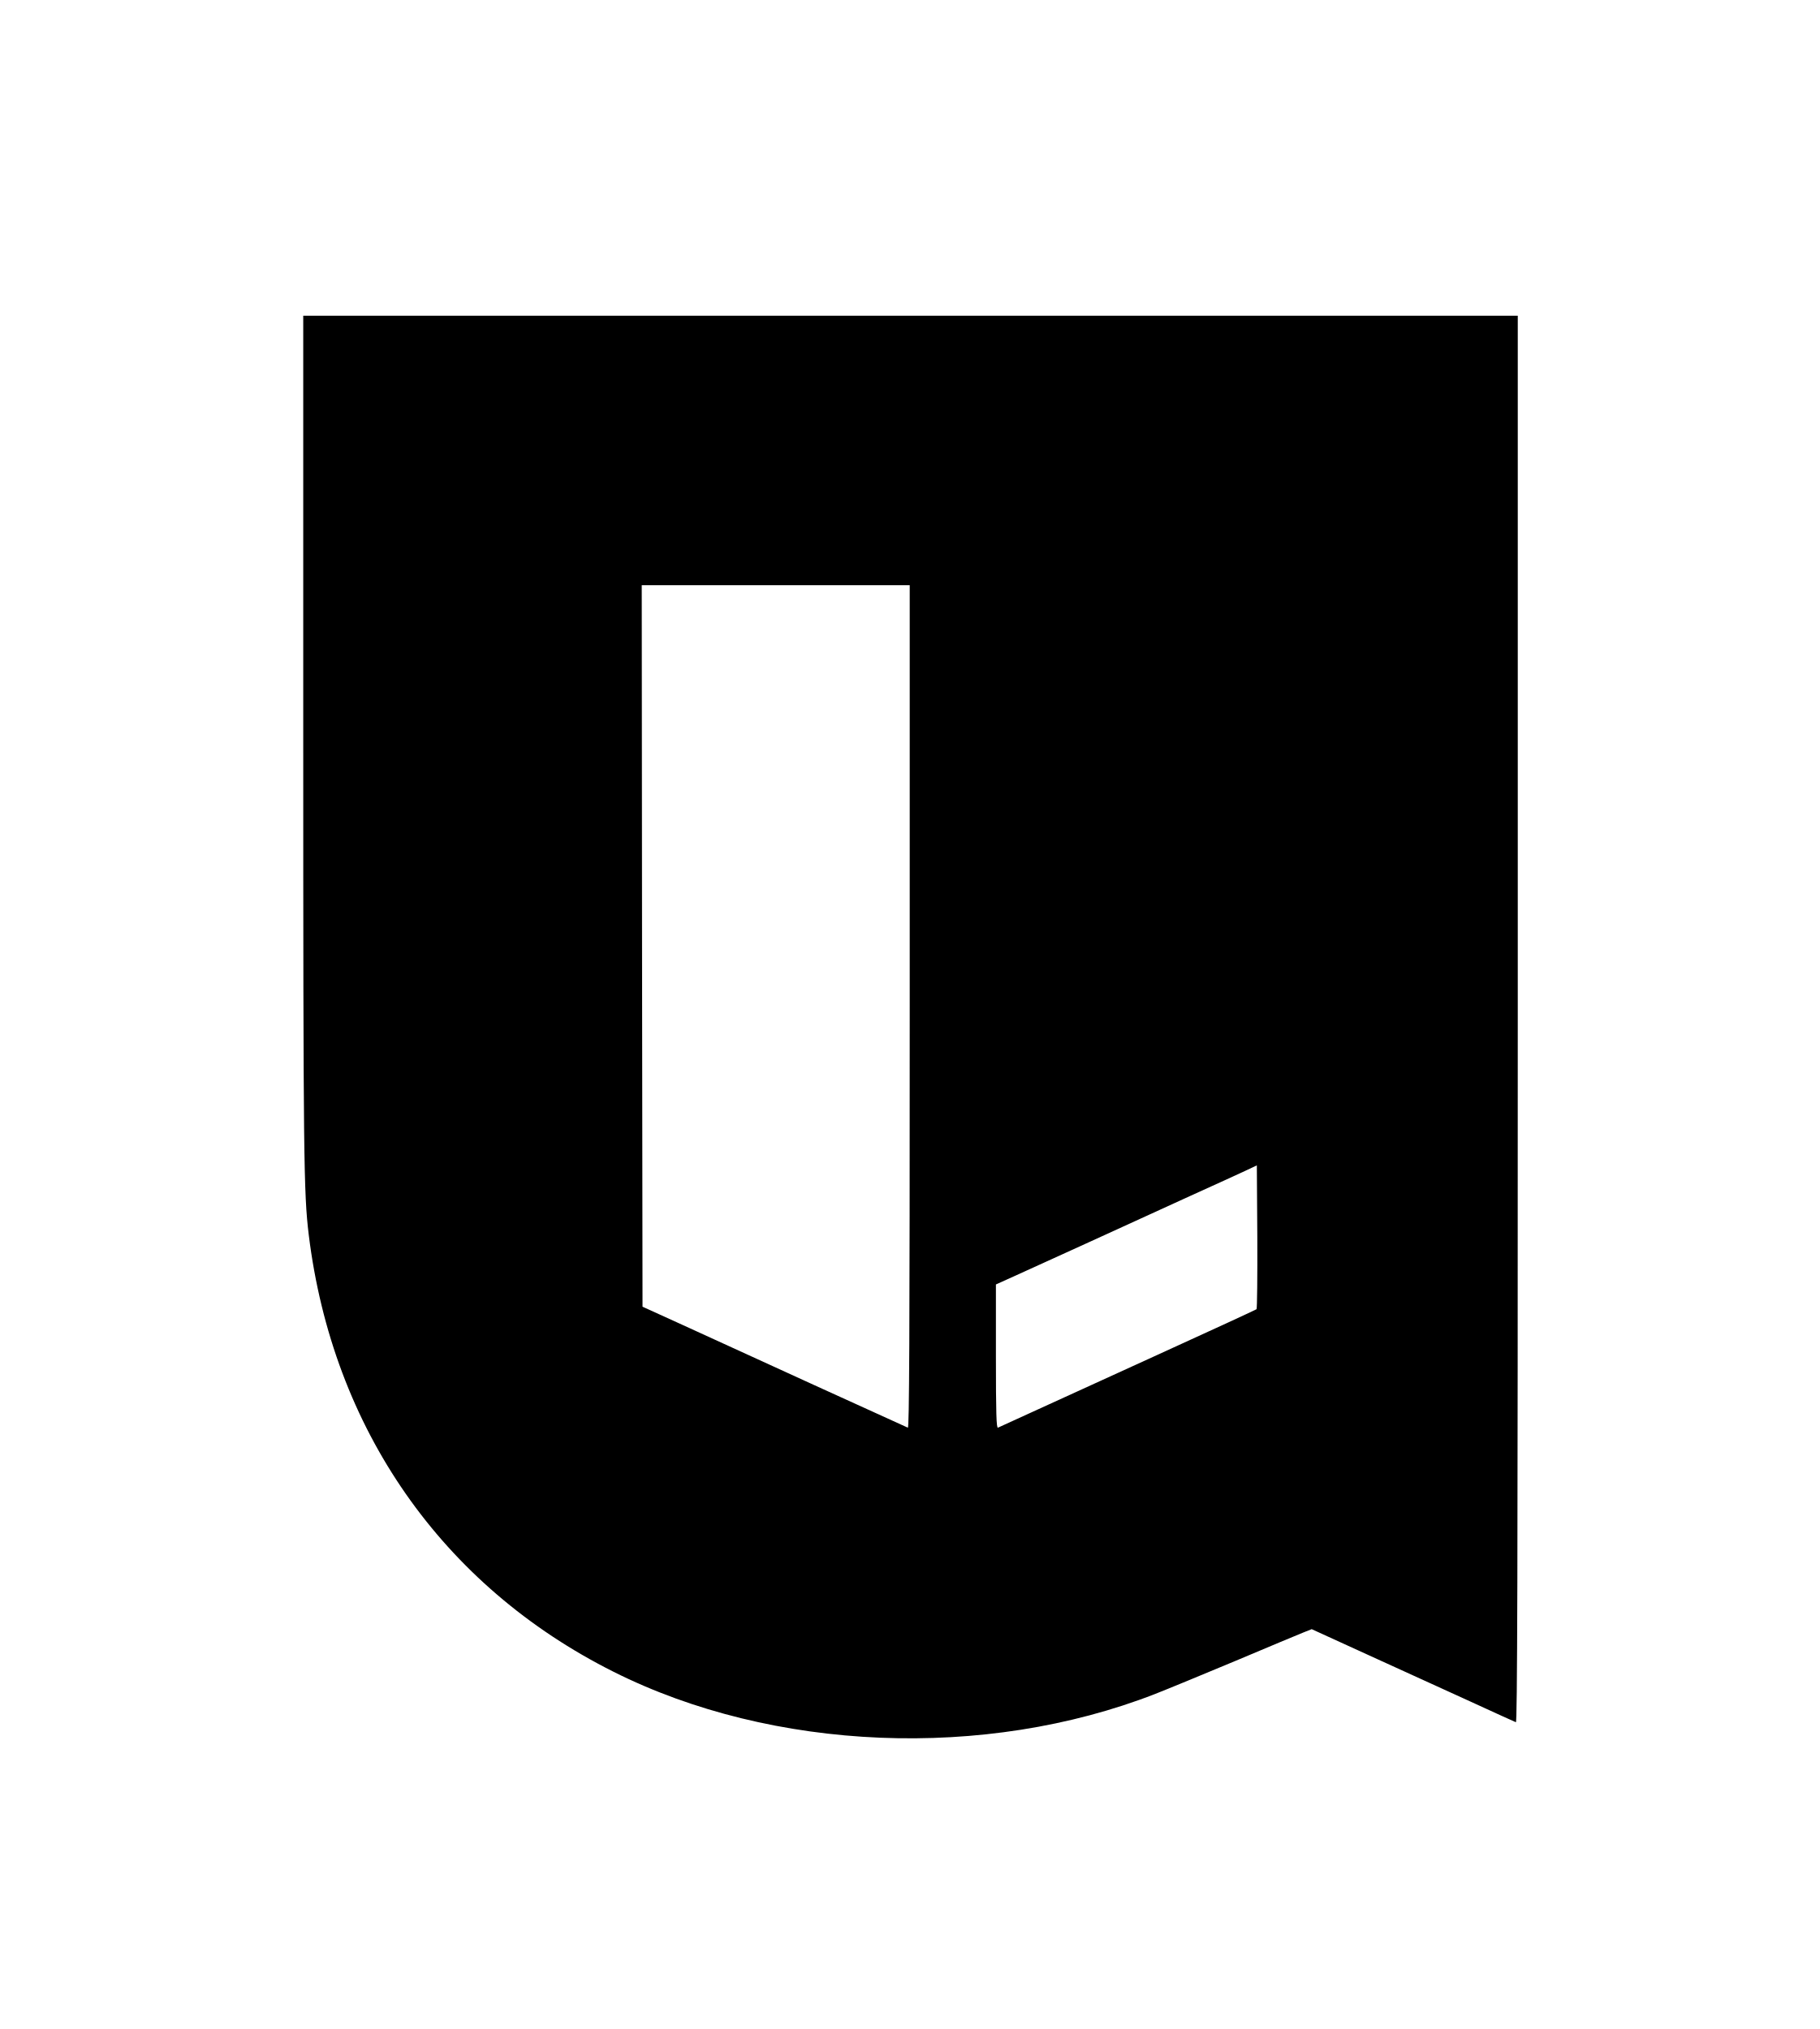
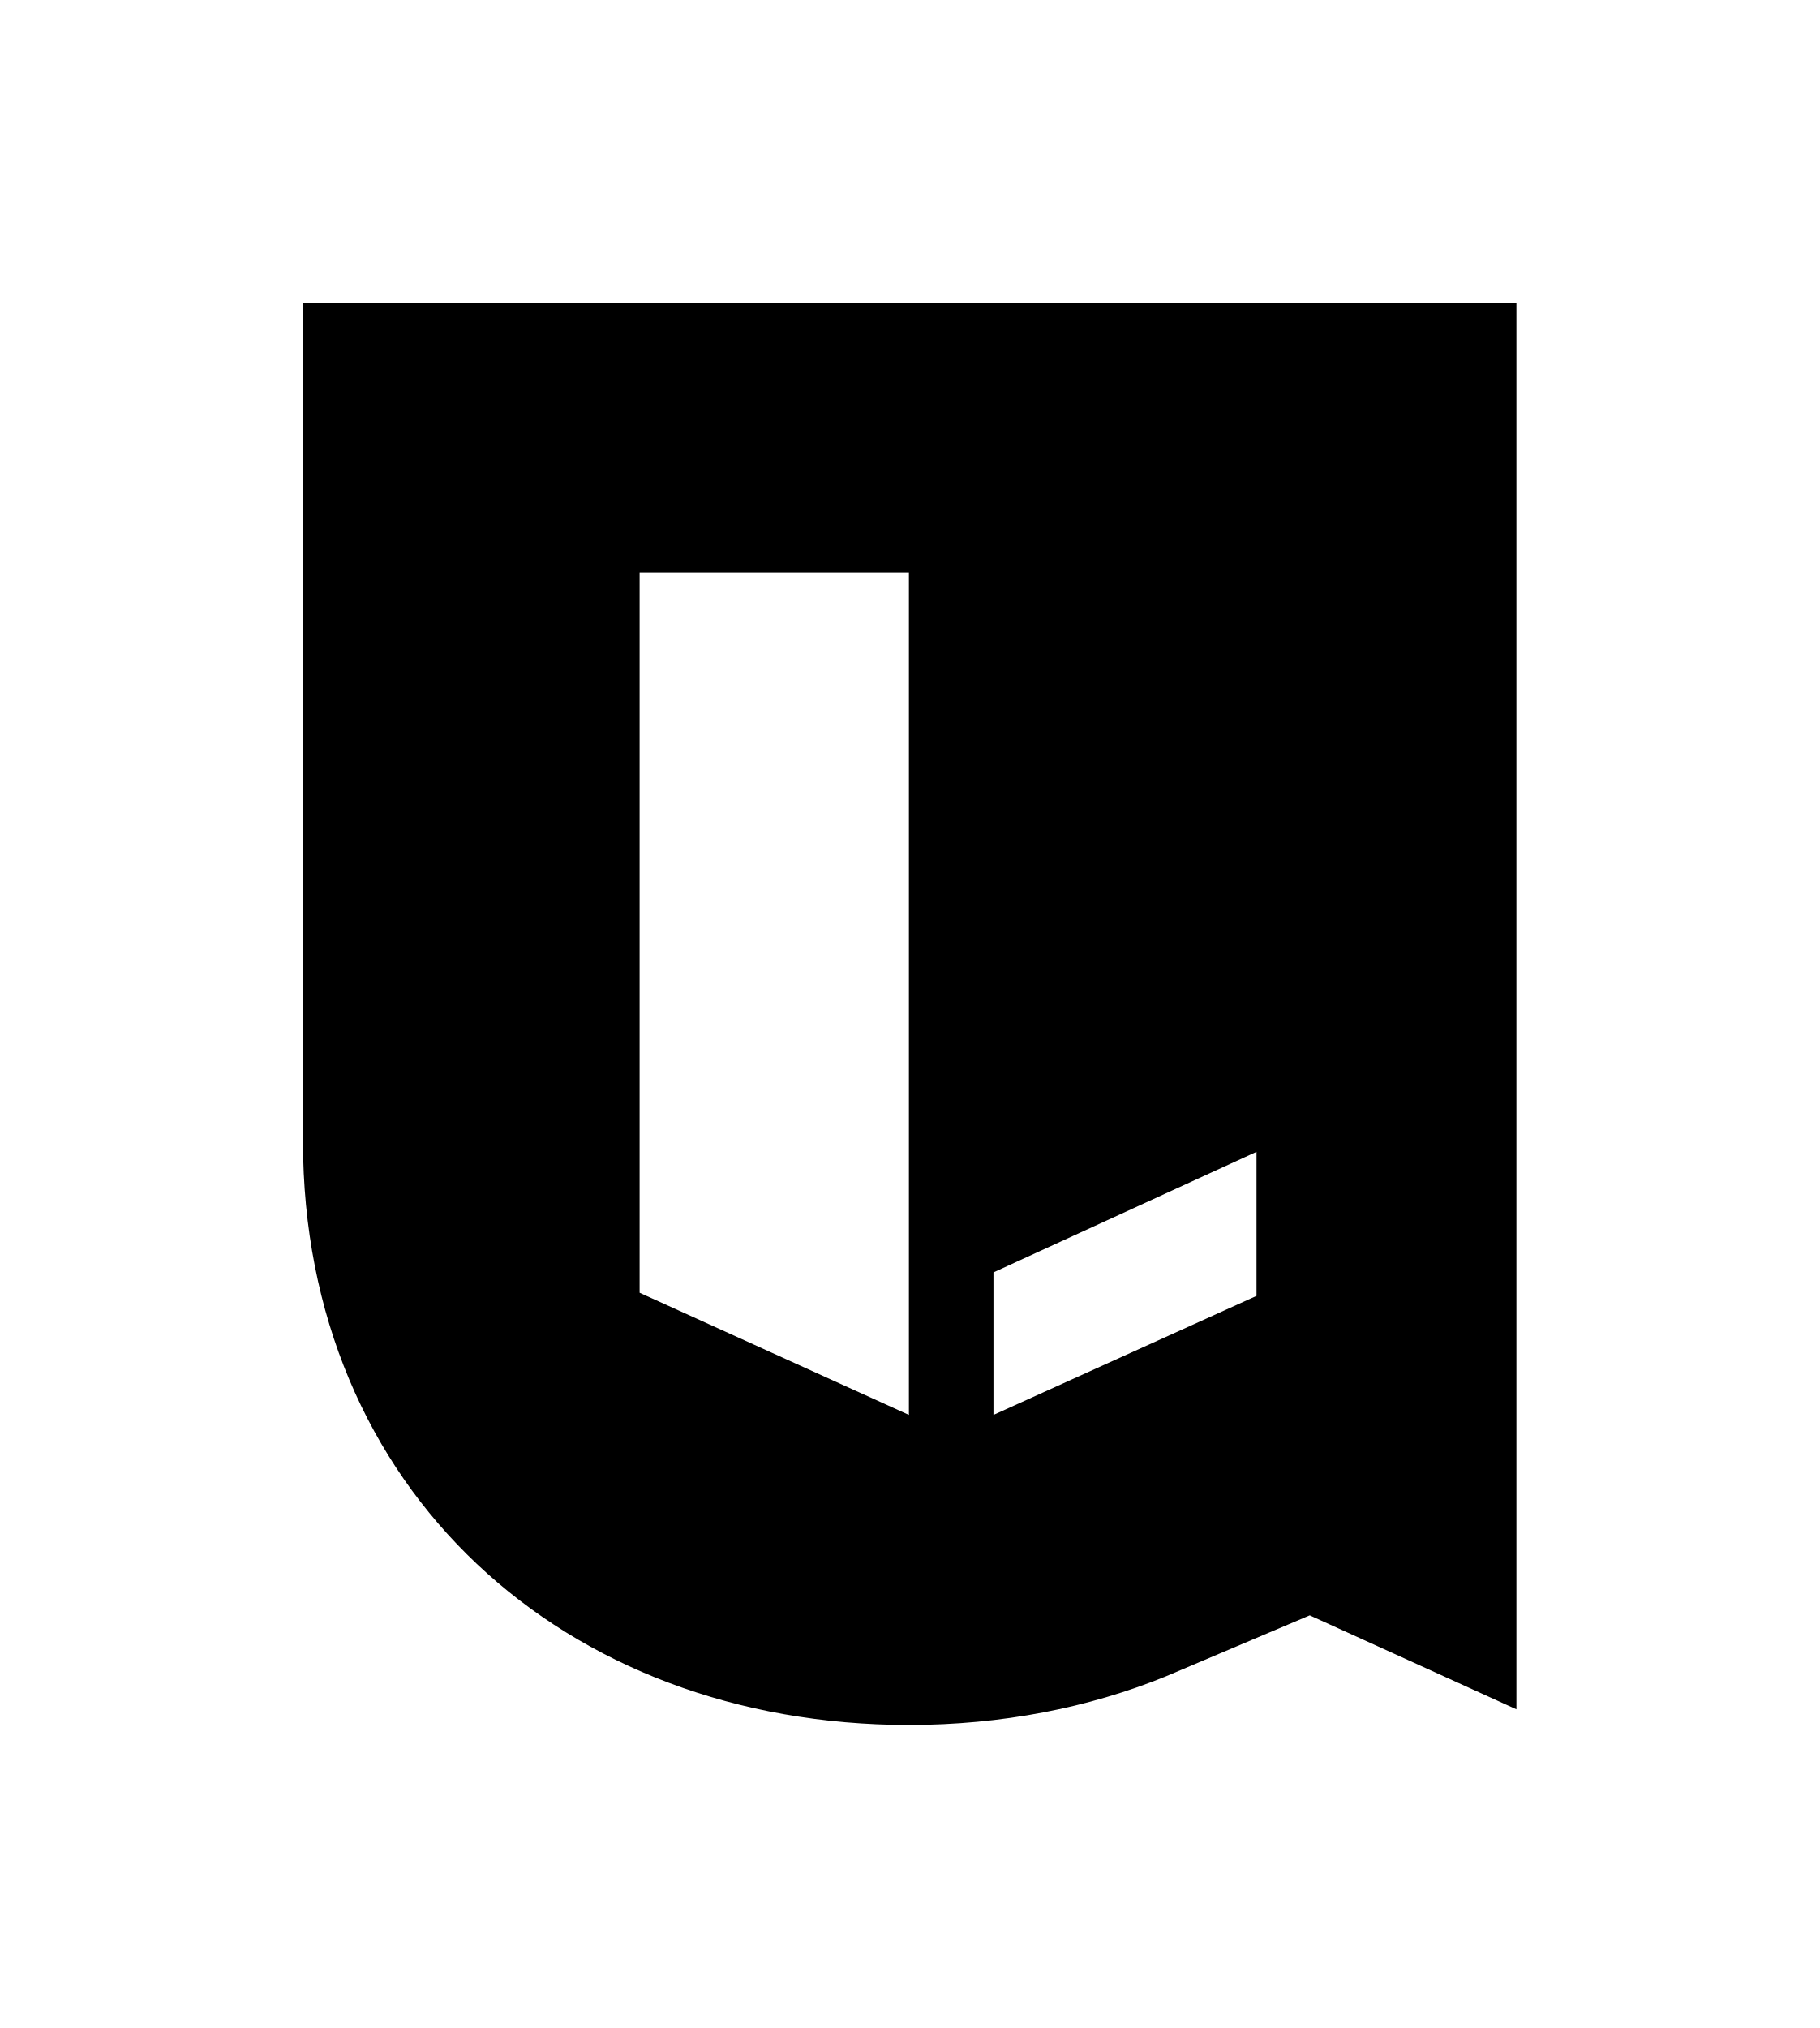
- <svg xmlns="http://www.w3.org/2000/svg" version="1.1" preserveAspectRatio="xMidYMid meet" viewBox="-19.35 -19.35 116.1 129.5">
-   <g fill="black">
-     <path d="M0.0,27.77 c0.0,26.84 0.03,29.04 0.35,31.68 1.52,12.39 8.5,22.41 19.45,27.9 10.16,5.1 23.69,5.65 34.55,1.42 0.77,-0.3 3.09,-1.26 5.15,-2.12 2.06,-0.87 4.0,-1.68 4.3,-1.8 l0.55,-0.22 3.7,1.69 c2.04,0.93 4.94,2.25 6.45,2.94 1.51,0.7 2.81,1.28 2.88,1.31 0.09,0.04 0.12,-8.97 0.12,-44.86 l0.0,-44.91 -38.75,-0.0 -38.75,-0.0 0.0,26.97z m38.7,17.14 c0.0,21.49 -0.03,26.9 -0.12,26.86 -0.07,-0.03 -2.76,-1.25 -5.98,-2.72 -3.22,-1.47 -7.0,-3.2 -8.4,-3.84 l-2.55,-1.16 -0.03,-23.03 -0.02,-23.02 8.55,-0.0 8.55,-0.0 0.0,26.91z m22.13,19.3 c-0.05,0.04 -2.91,1.36 -6.38,2.94 -3.46,1.58 -7.13,3.25 -8.15,3.72 -1.02,0.47 -1.91,0.87 -1.97,0.9 -0.1,0.04 -0.13,-0.91 -0.13,-4.55 l0.0,-4.59 1.13,-0.51 c0.61,-0.28 2.76,-1.26 4.77,-2.17 2.01,-0.92 4.93,-2.25 6.5,-2.97 1.57,-0.71 3.17,-1.44 3.55,-1.62 l0.7,-0.33 0.03,4.56 c0.01,2.5 -0.01,4.58 -0.05,4.62z" />
-   </g>
+ <svg xmlns="http://www.w3.org/2000/svg" version="1.1" preserveAspectRatio="xMidYMid meet" viewBox="-19.35 -19.35 116.2 129.5">
+   <path fill="#000000" d="M77.5 0l-77.5 0 0 53.5c0 22.3 16.7 37.3 38.7 37.3 5.9 0 11.5-1.1 16.4-3.1l9.2-3.9 13.2 6zm-38.8 71l-17.2-7.8 0-46 17.2 0zm22.2-7.6l-16.8 7.6 0-9.1 16.8-7.7z" />
</svg>
